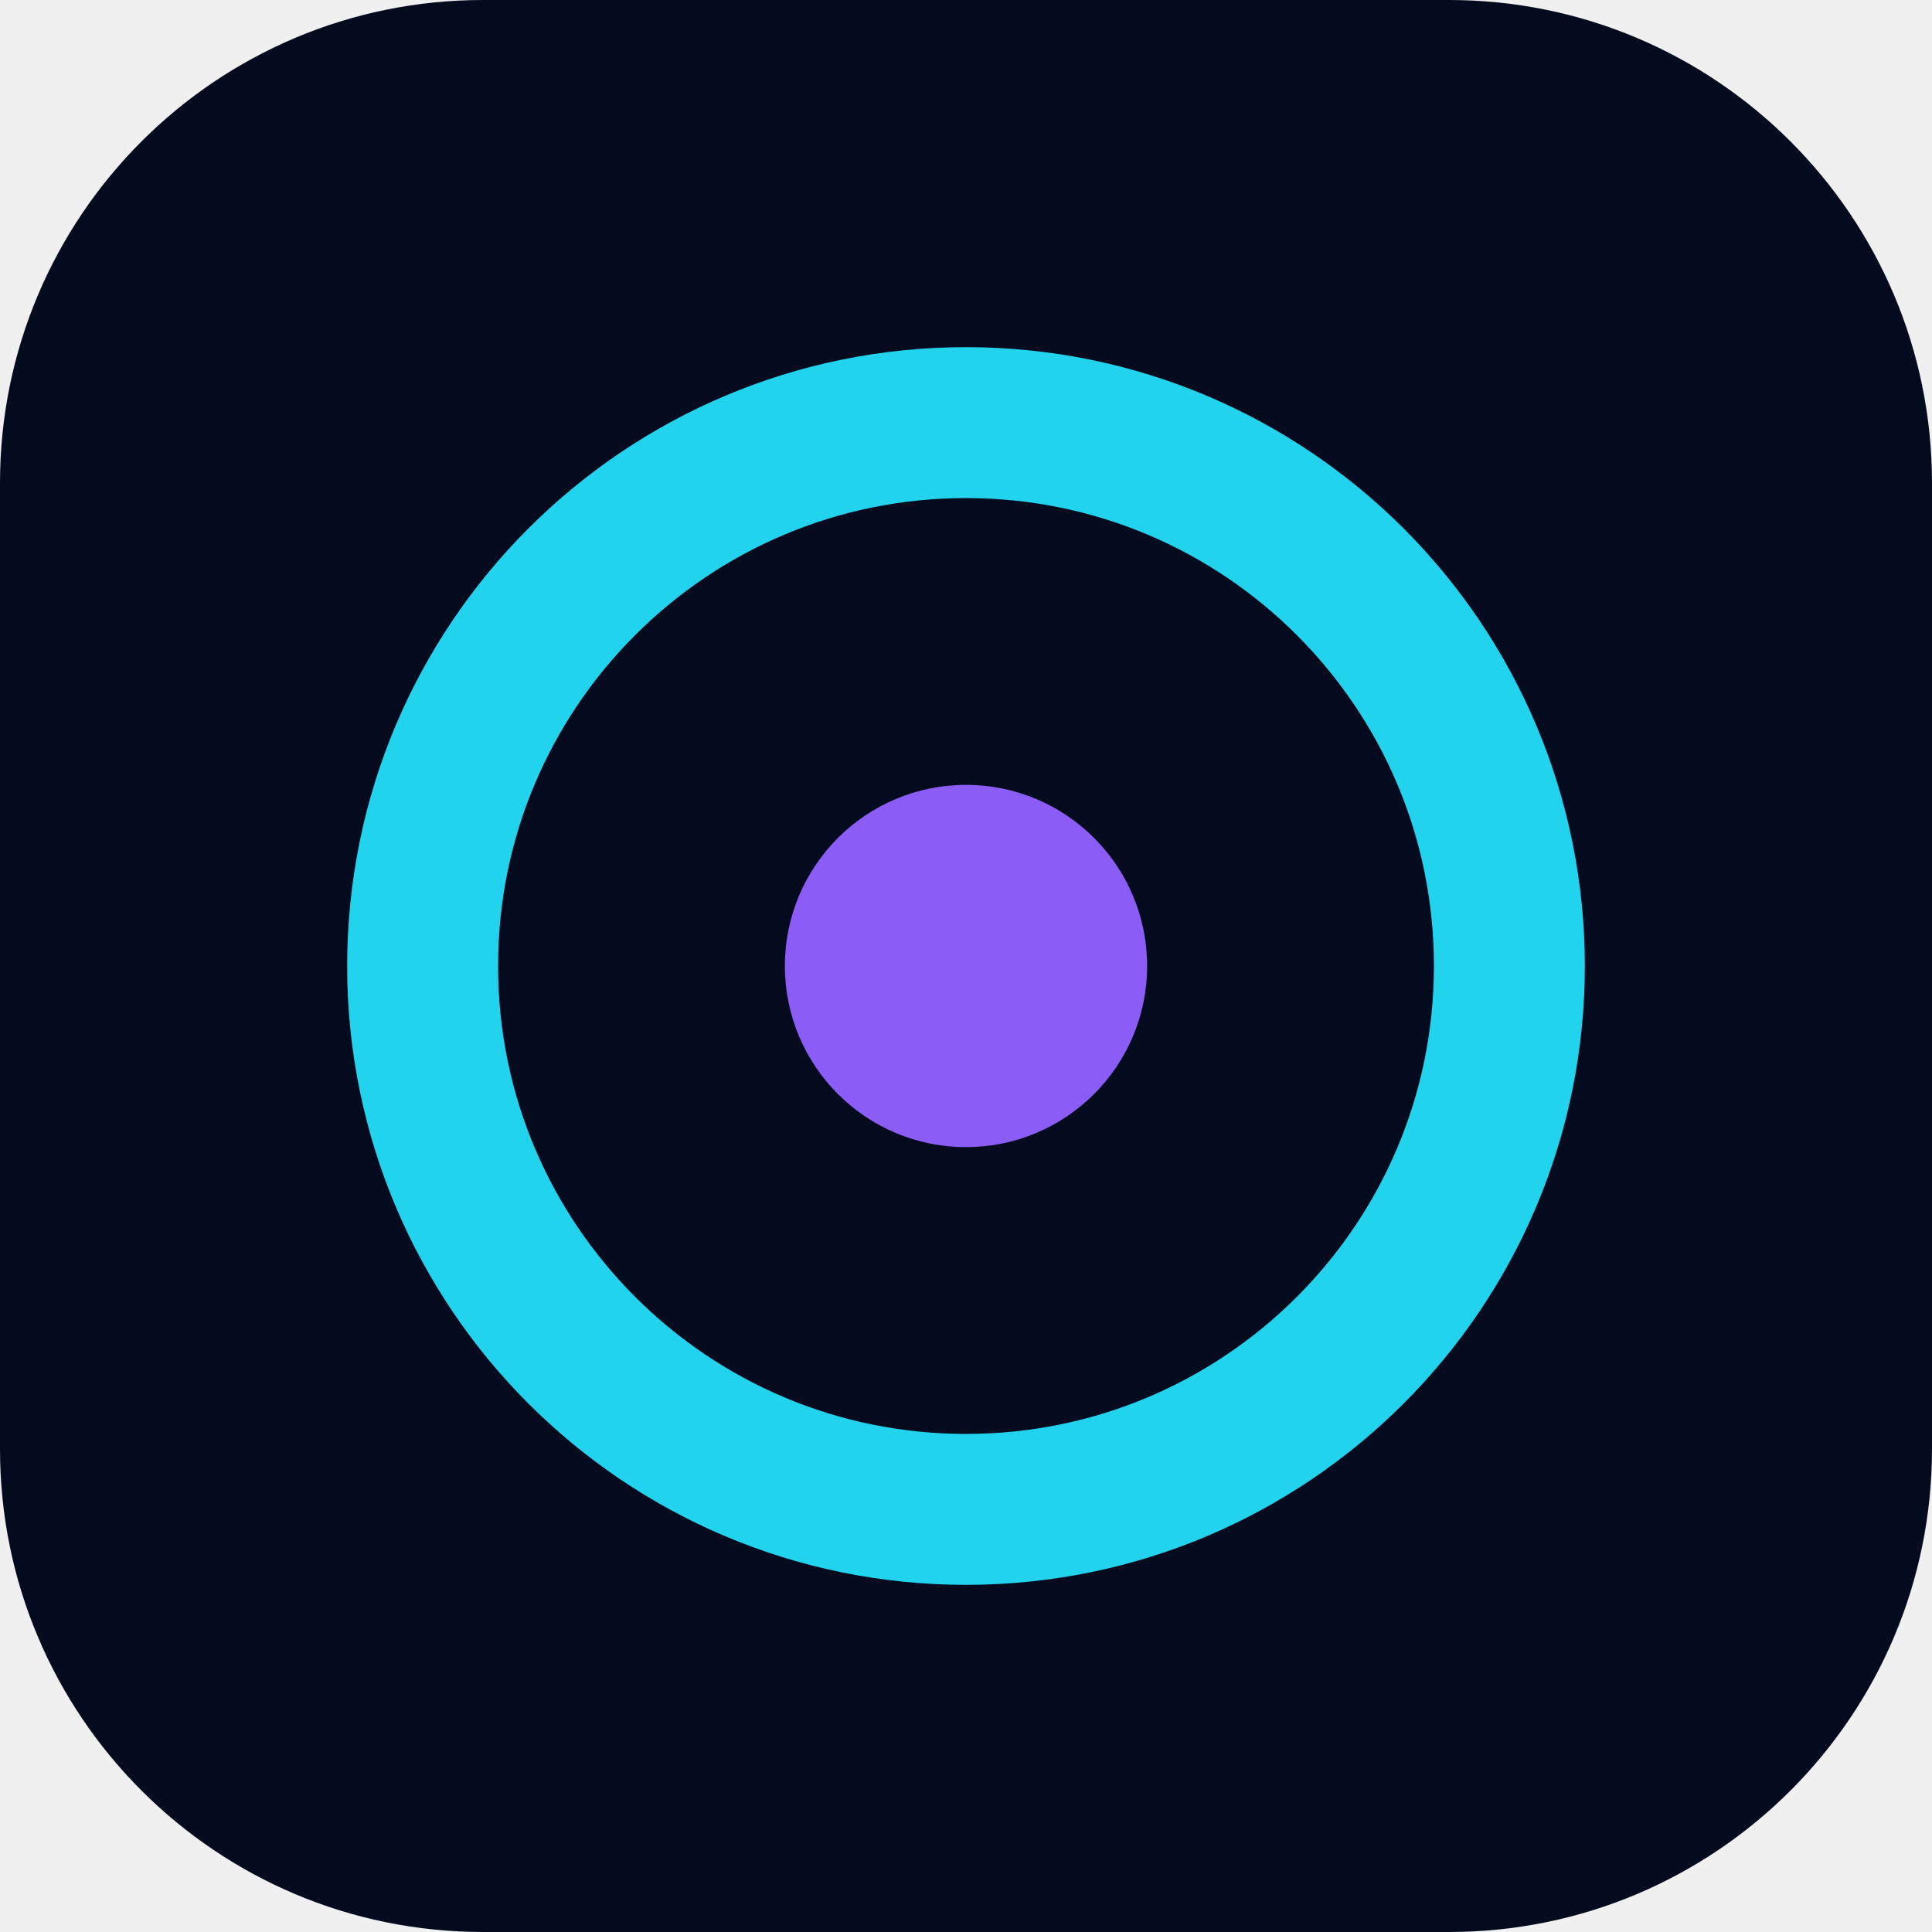
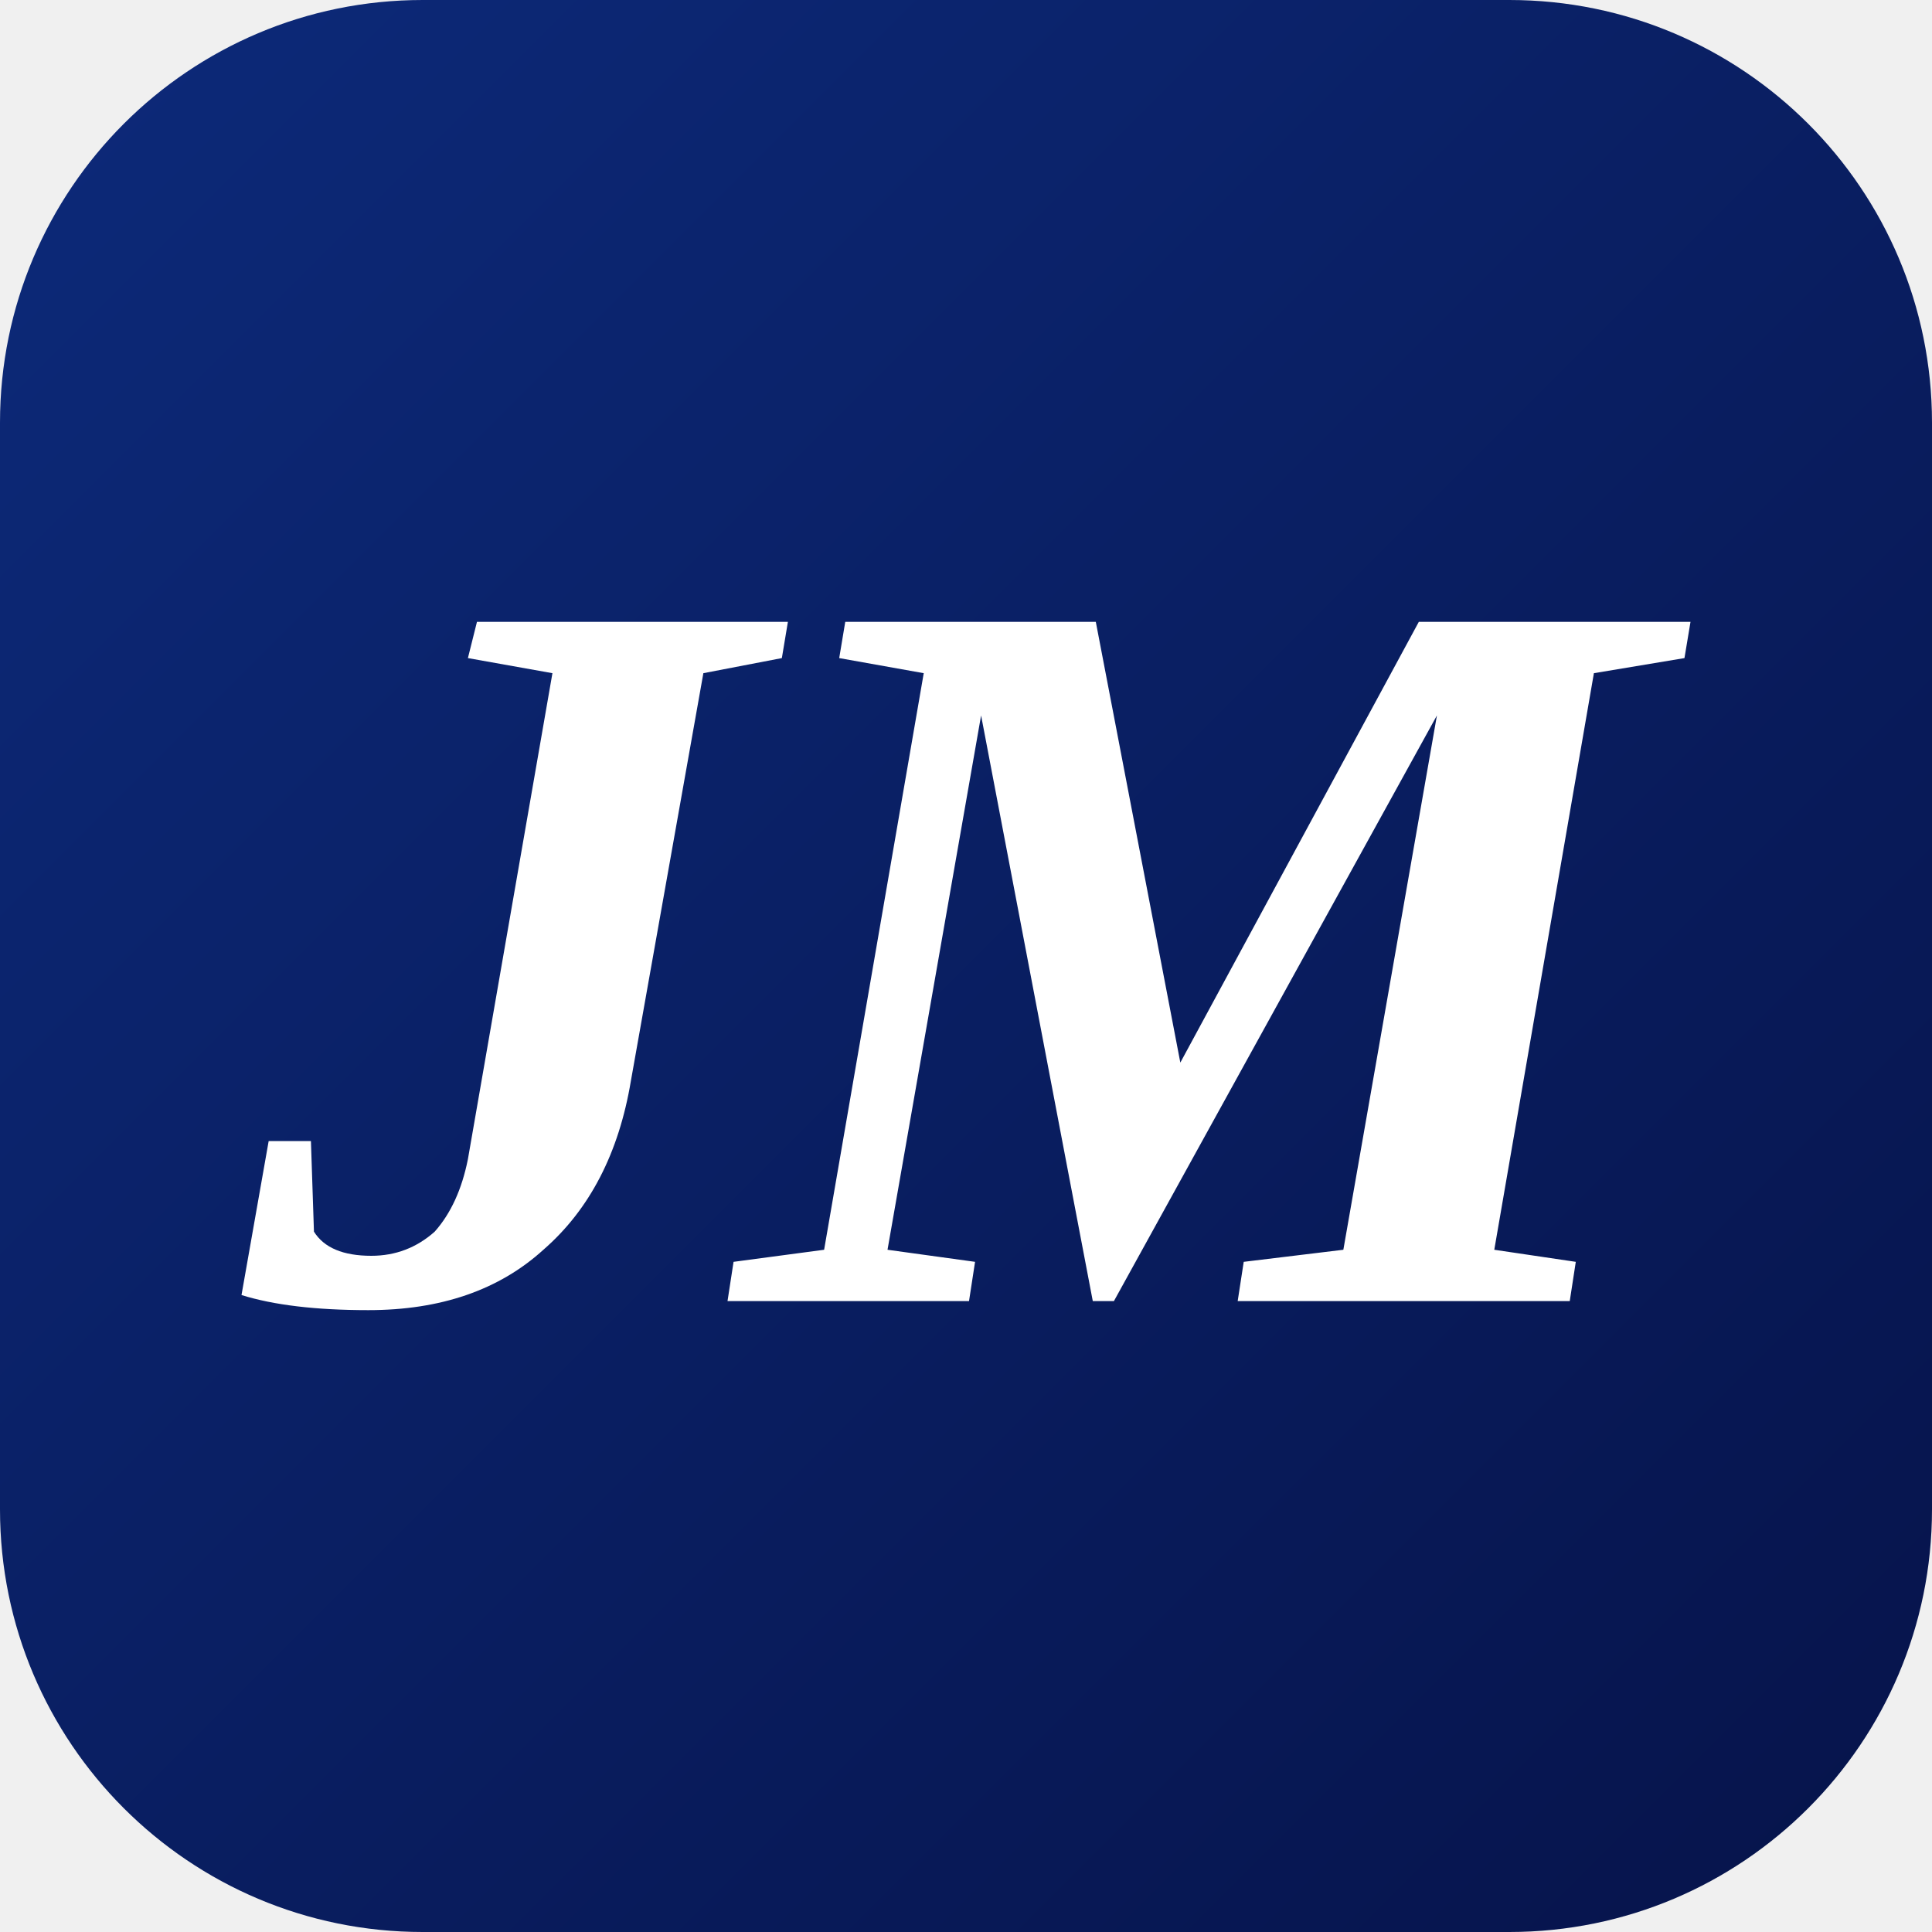
<svg xmlns="http://www.w3.org/2000/svg" viewBox="0 0 64 64">
-   <rect width="64" height="64" rx="16" fill="#050b1f" />
-   <circle cx="32" cy="32" r="18" fill="none" stroke="#22d3ee" stroke-width="5" />
-   <circle cx="32" cy="32" r="6" fill="#8b5cf6" />
+   <defs>
+     <linearGradient id="bg" x1="0" y1="0" x2="1" y2="1">
+       <stop offset="0" stop-color="#0d2a7a" />
+       <stop offset="1" stop-color="#06134a" />
+     </linearGradient>
+   </defs>
+   <rect width="64" height="64" rx="14" fill="url(#bg)" />
+   <path d="M18.3 22.3 15.5 21.8 15.8 20.6H26.1L25.9 21.8L23.3 22.3L20.9 35.8Q20.3 39.4 18 41.4Q15.8 43.4 12.2 43.4Q9.6 43.4 8 42.9L8.9 37.8H10.3L10.4 40.8Q10.9 41.6 12.3 41.6Q13.5 41.6 14.4 40.8Q15.2 39.9 15.5 38.4ZM36.9 43.1H36.2L32.5 23.7L29.4 41.4L32.3 41.8L32.1 43.1H24.1L24.3 41.8L27.3 41.4L30.6 22.3L27.8 21.8L28 20.6H36.3L39.1 35.2L47 20.6H56L55.8 21.8L52.8 22.3L49.5 41.4L52.2 41.8L52 43.1H41L41.2 41.8L44.5 41.4L47.6 23.7Z" fill="#fff" />
</svg>
